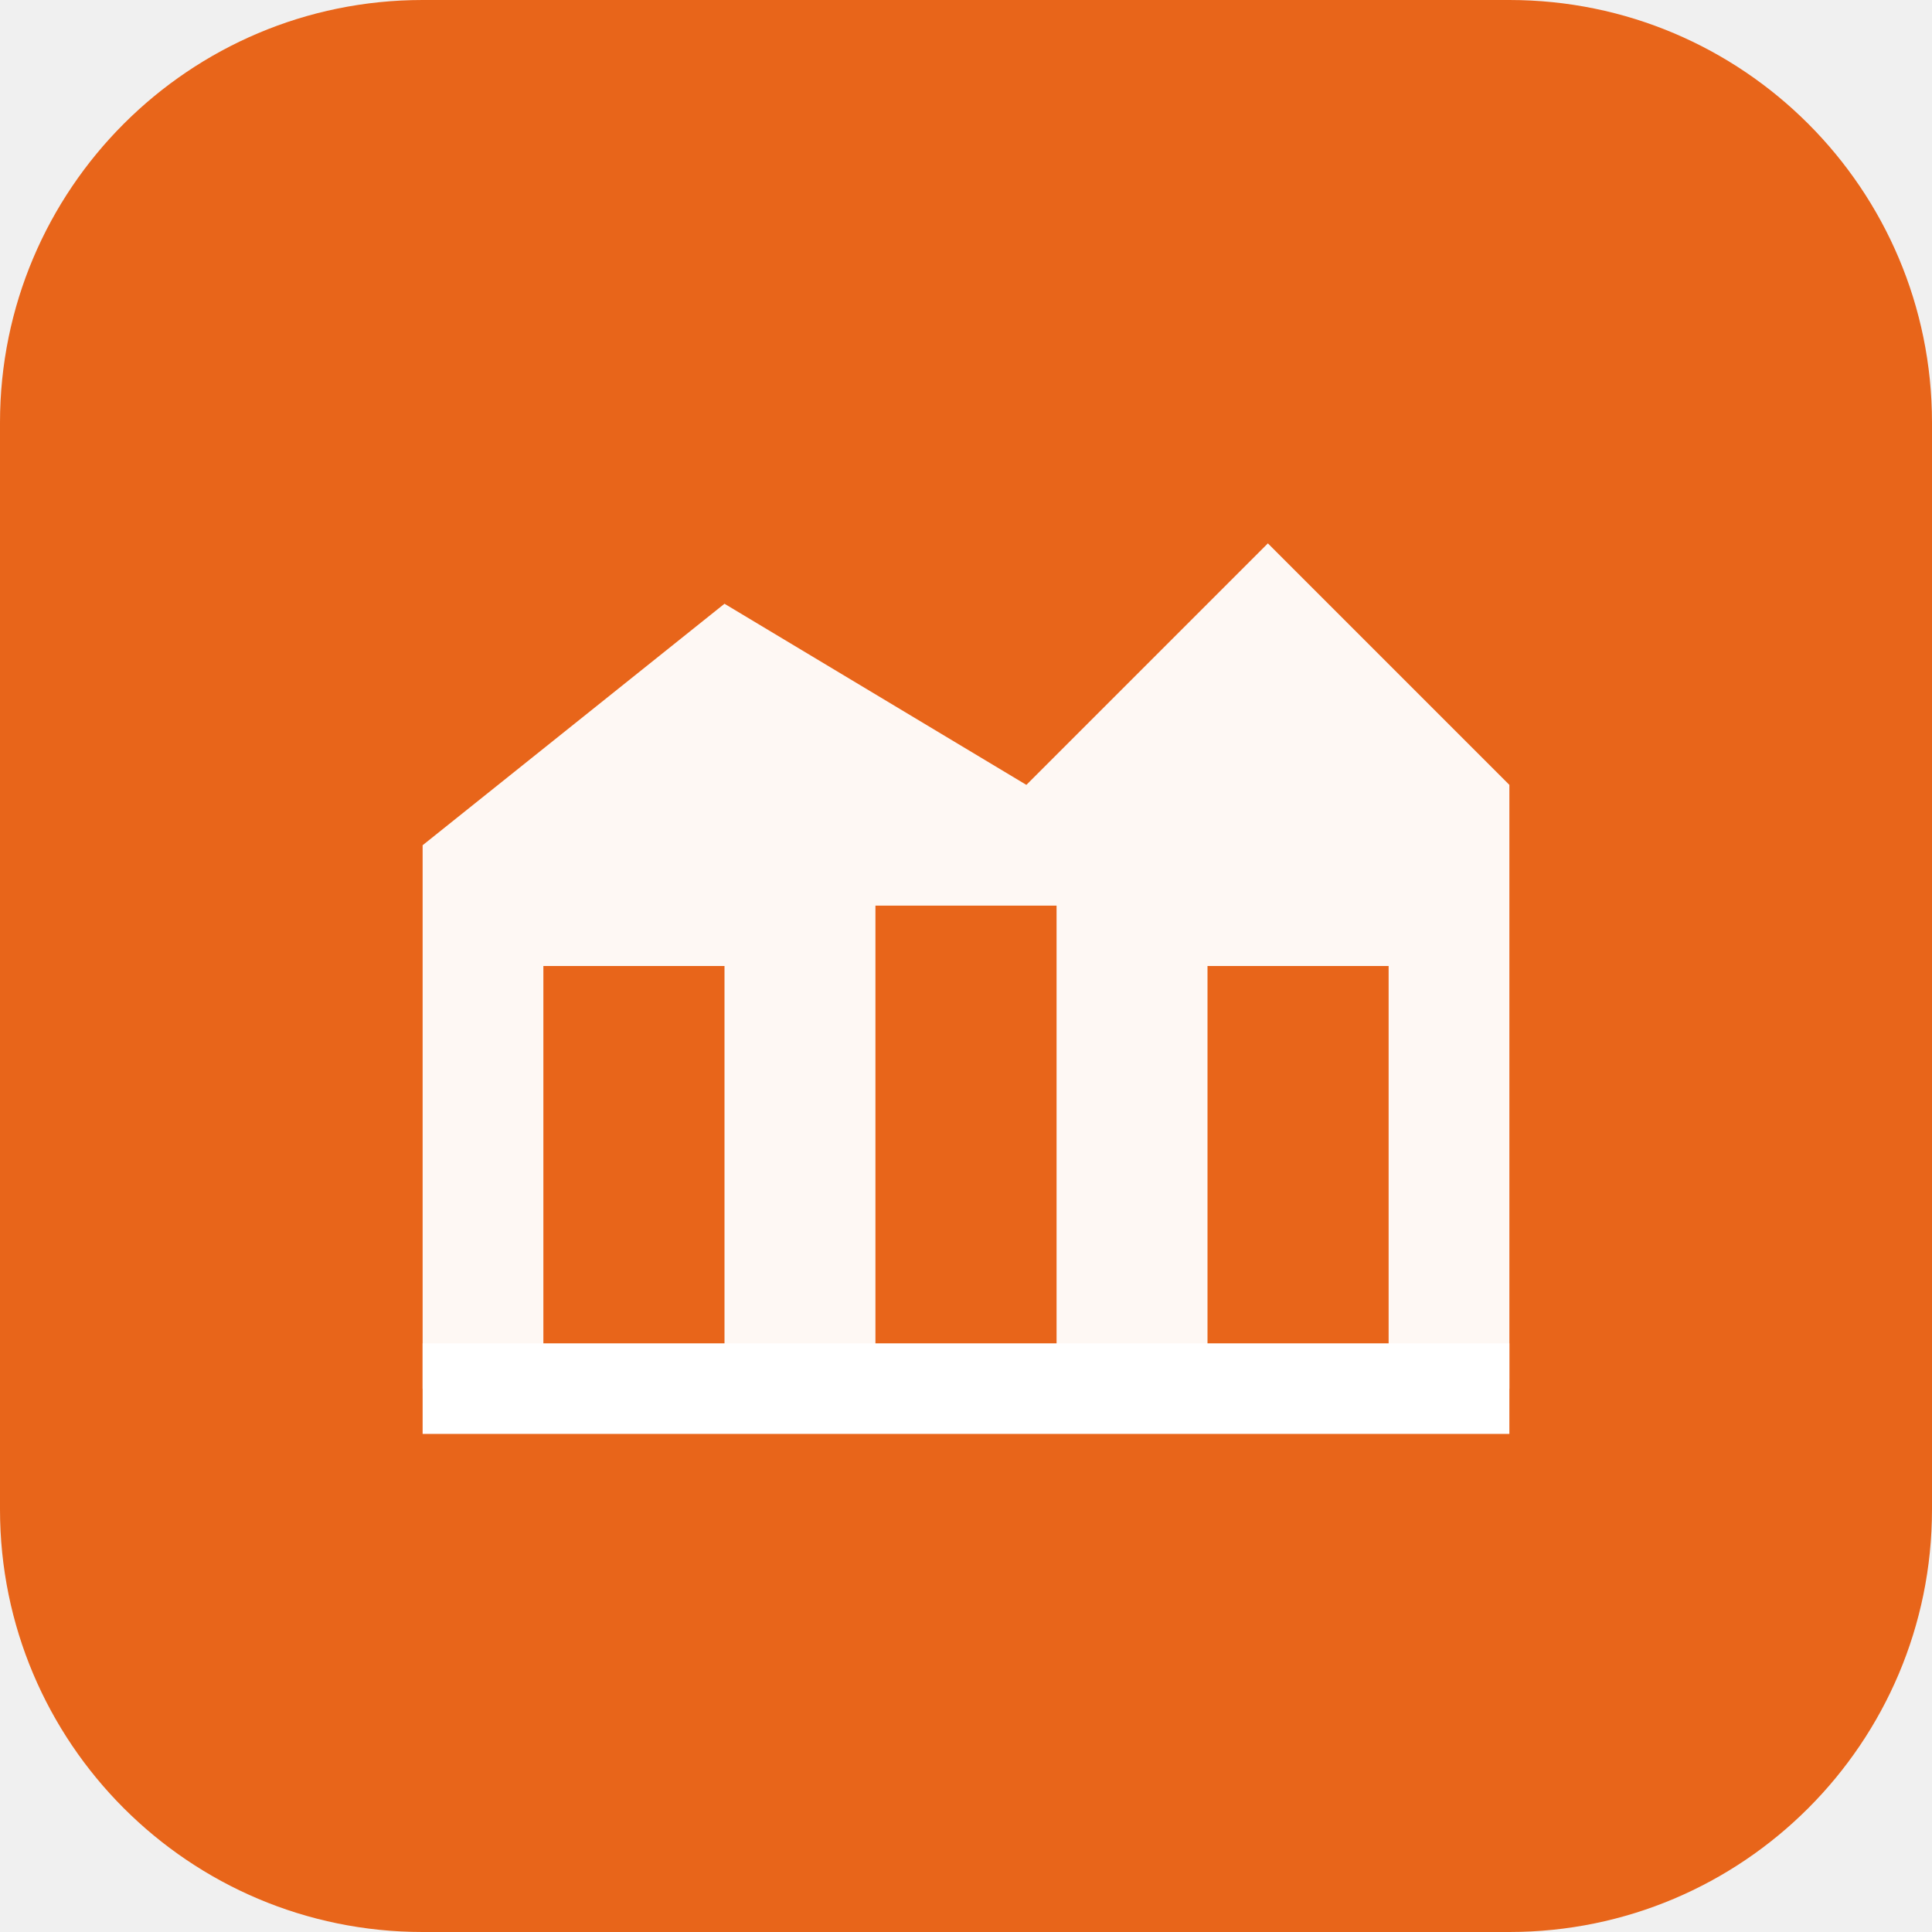
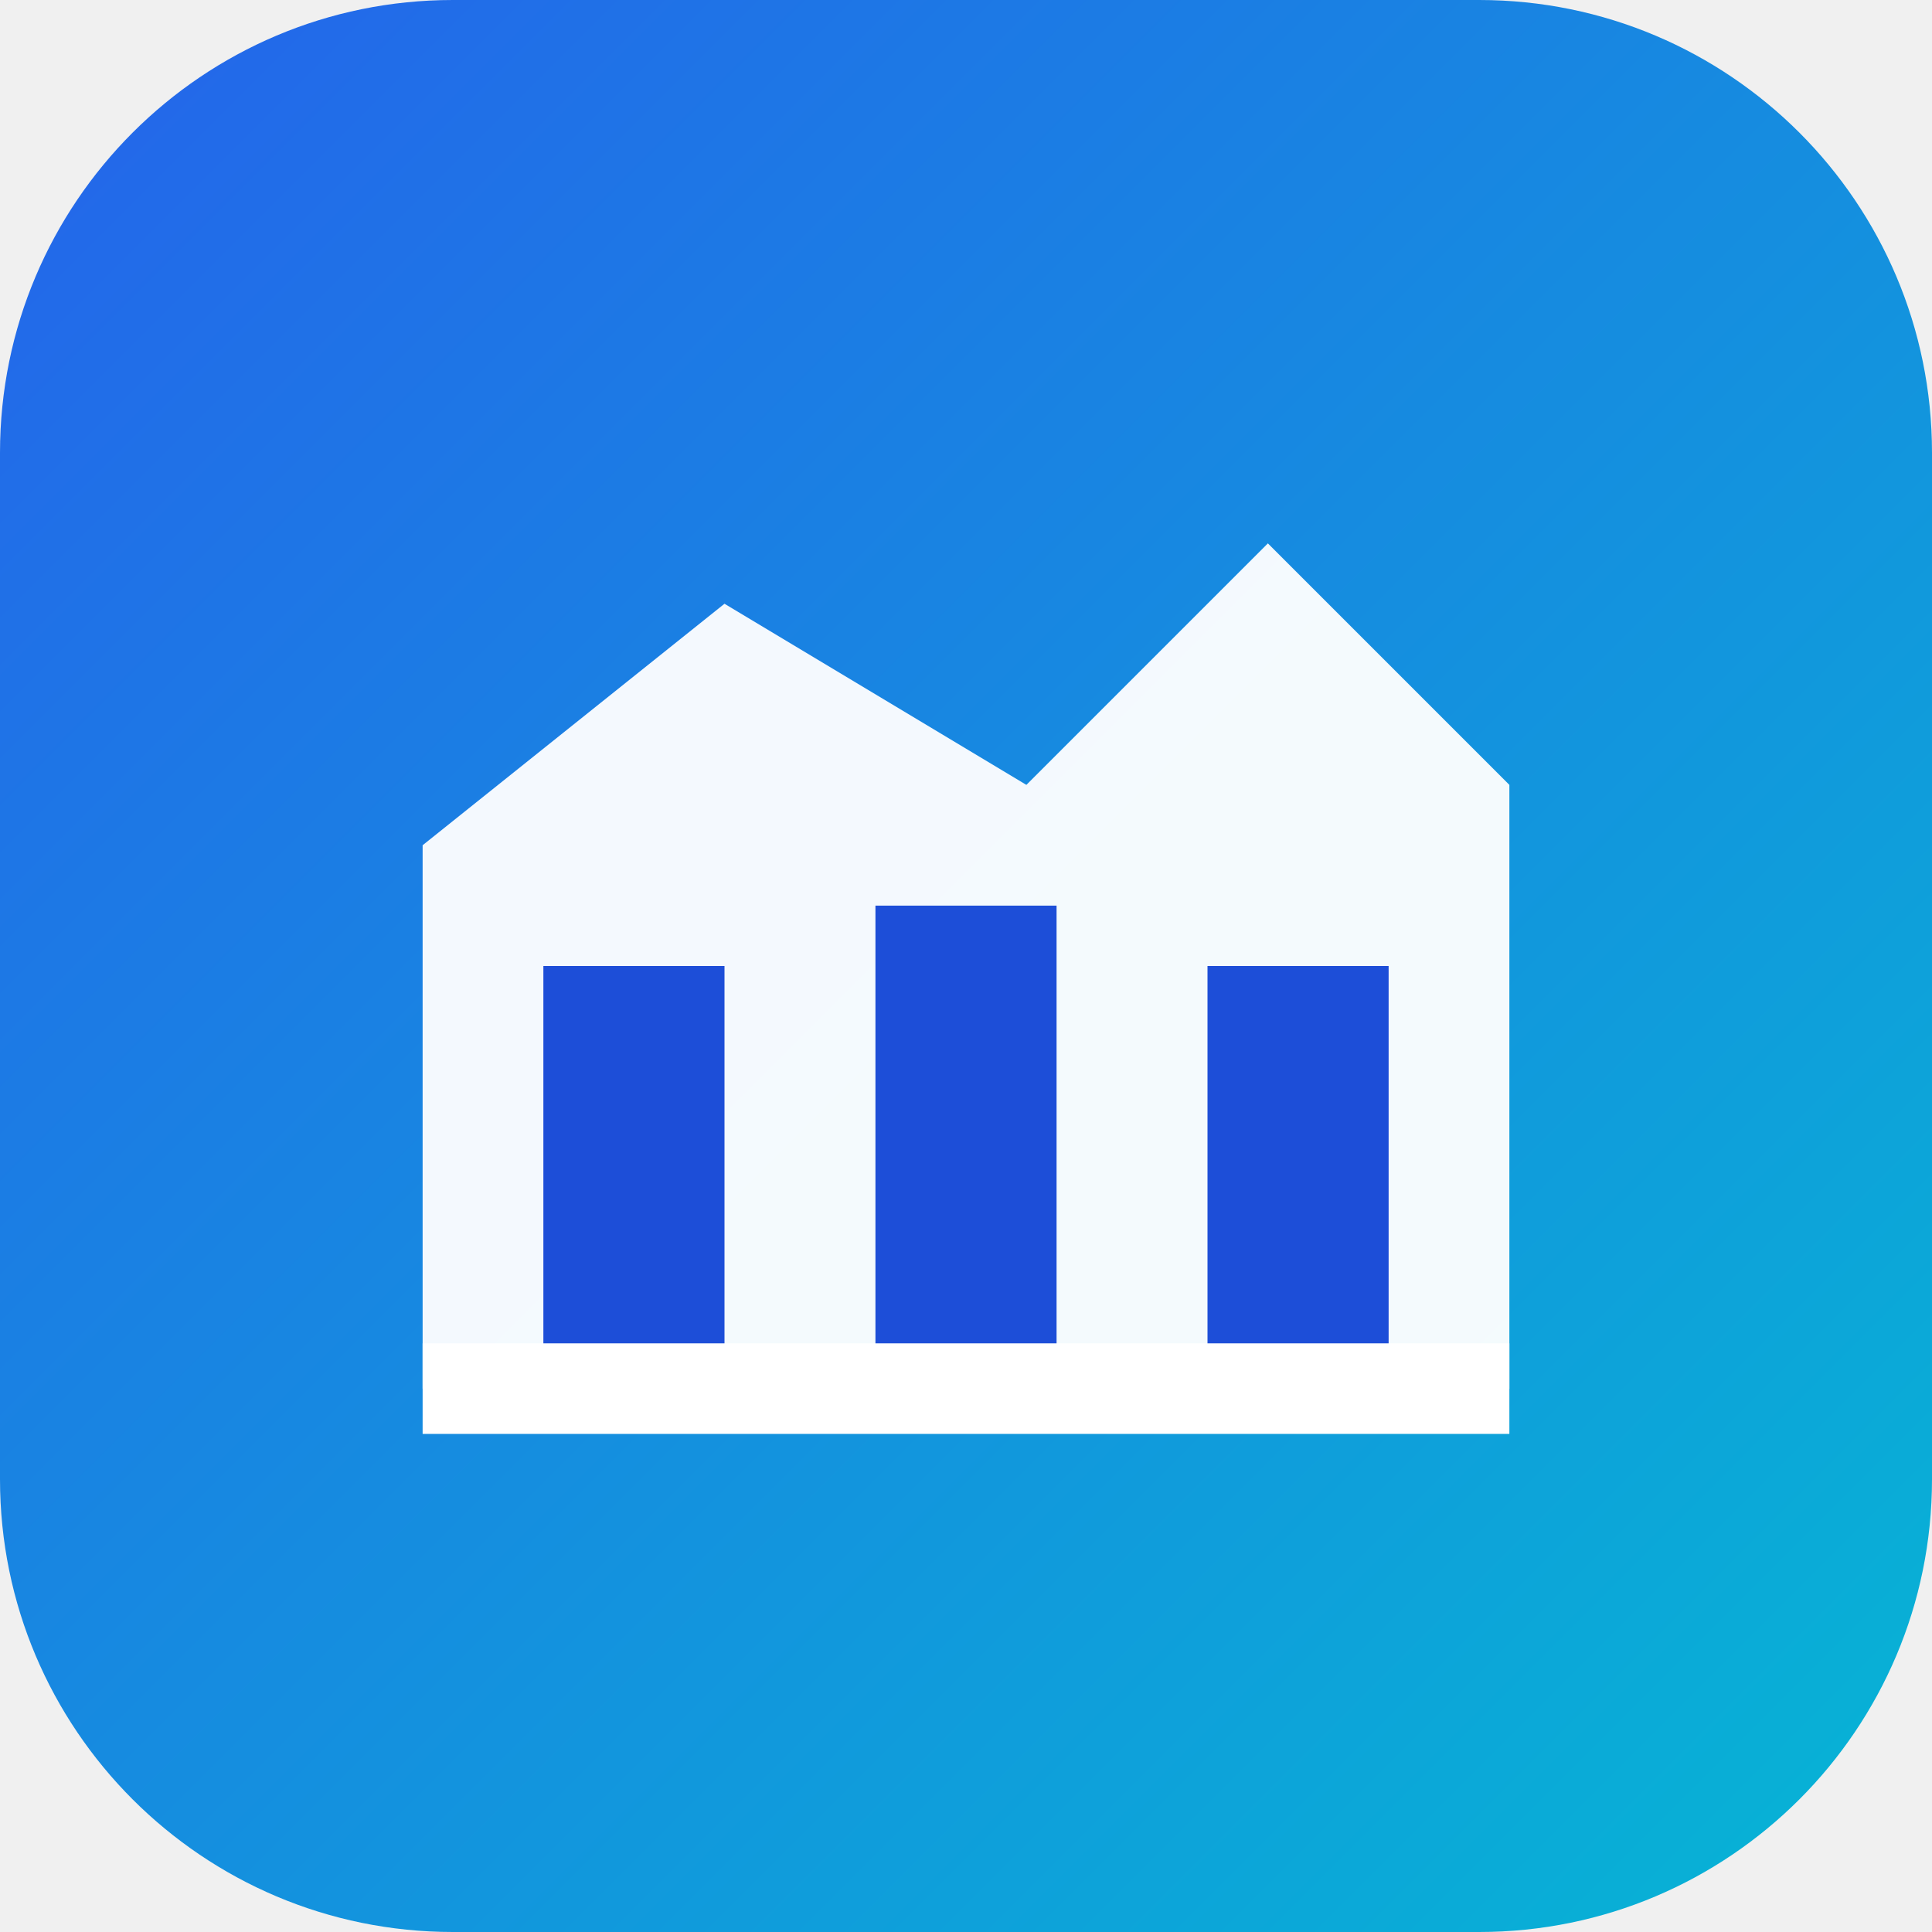
<svg xmlns="http://www.w3.org/2000/svg" viewBox="0 0 64 64">
-   <rect width="64" height="64" rx="14" fill="#e8651a" />
+   <defs>
+     <linearGradient id="g" x1="0" y1="0" x2="1" y2="1">
+       <stop offset="0%" stop-color="#2563eb" />
+       <stop offset="100%" stop-color="#06b6d4" />
+     </linearGradient>
+   </defs>
+   <rect width="64" height="64" rx="15" fill="url(#g)" />
  <path d="M14 46 V28 L24 20 L34 26 L42 18 L50 26 V46 Z" fill="#fff" opacity="0.95" />
-   <rect x="18" y="32" width="6" height="14" fill="#e8651a" />
-   <rect x="29" y="30" width="6" height="16" fill="#e8651a" />
-   <rect x="40" y="32" width="6" height="14" fill="#e8651a" />
+   <rect x="18" y="32" width="6" height="14" fill="#1d4ed8" />
+   <rect x="29" y="30" width="6" height="16" fill="#1d4ed8" />
+   <rect x="40" y="32" width="6" height="14" fill="#1d4ed8" />
  <path d="M14 46 H50" stroke="#fff" stroke-width="3" />
</svg>
